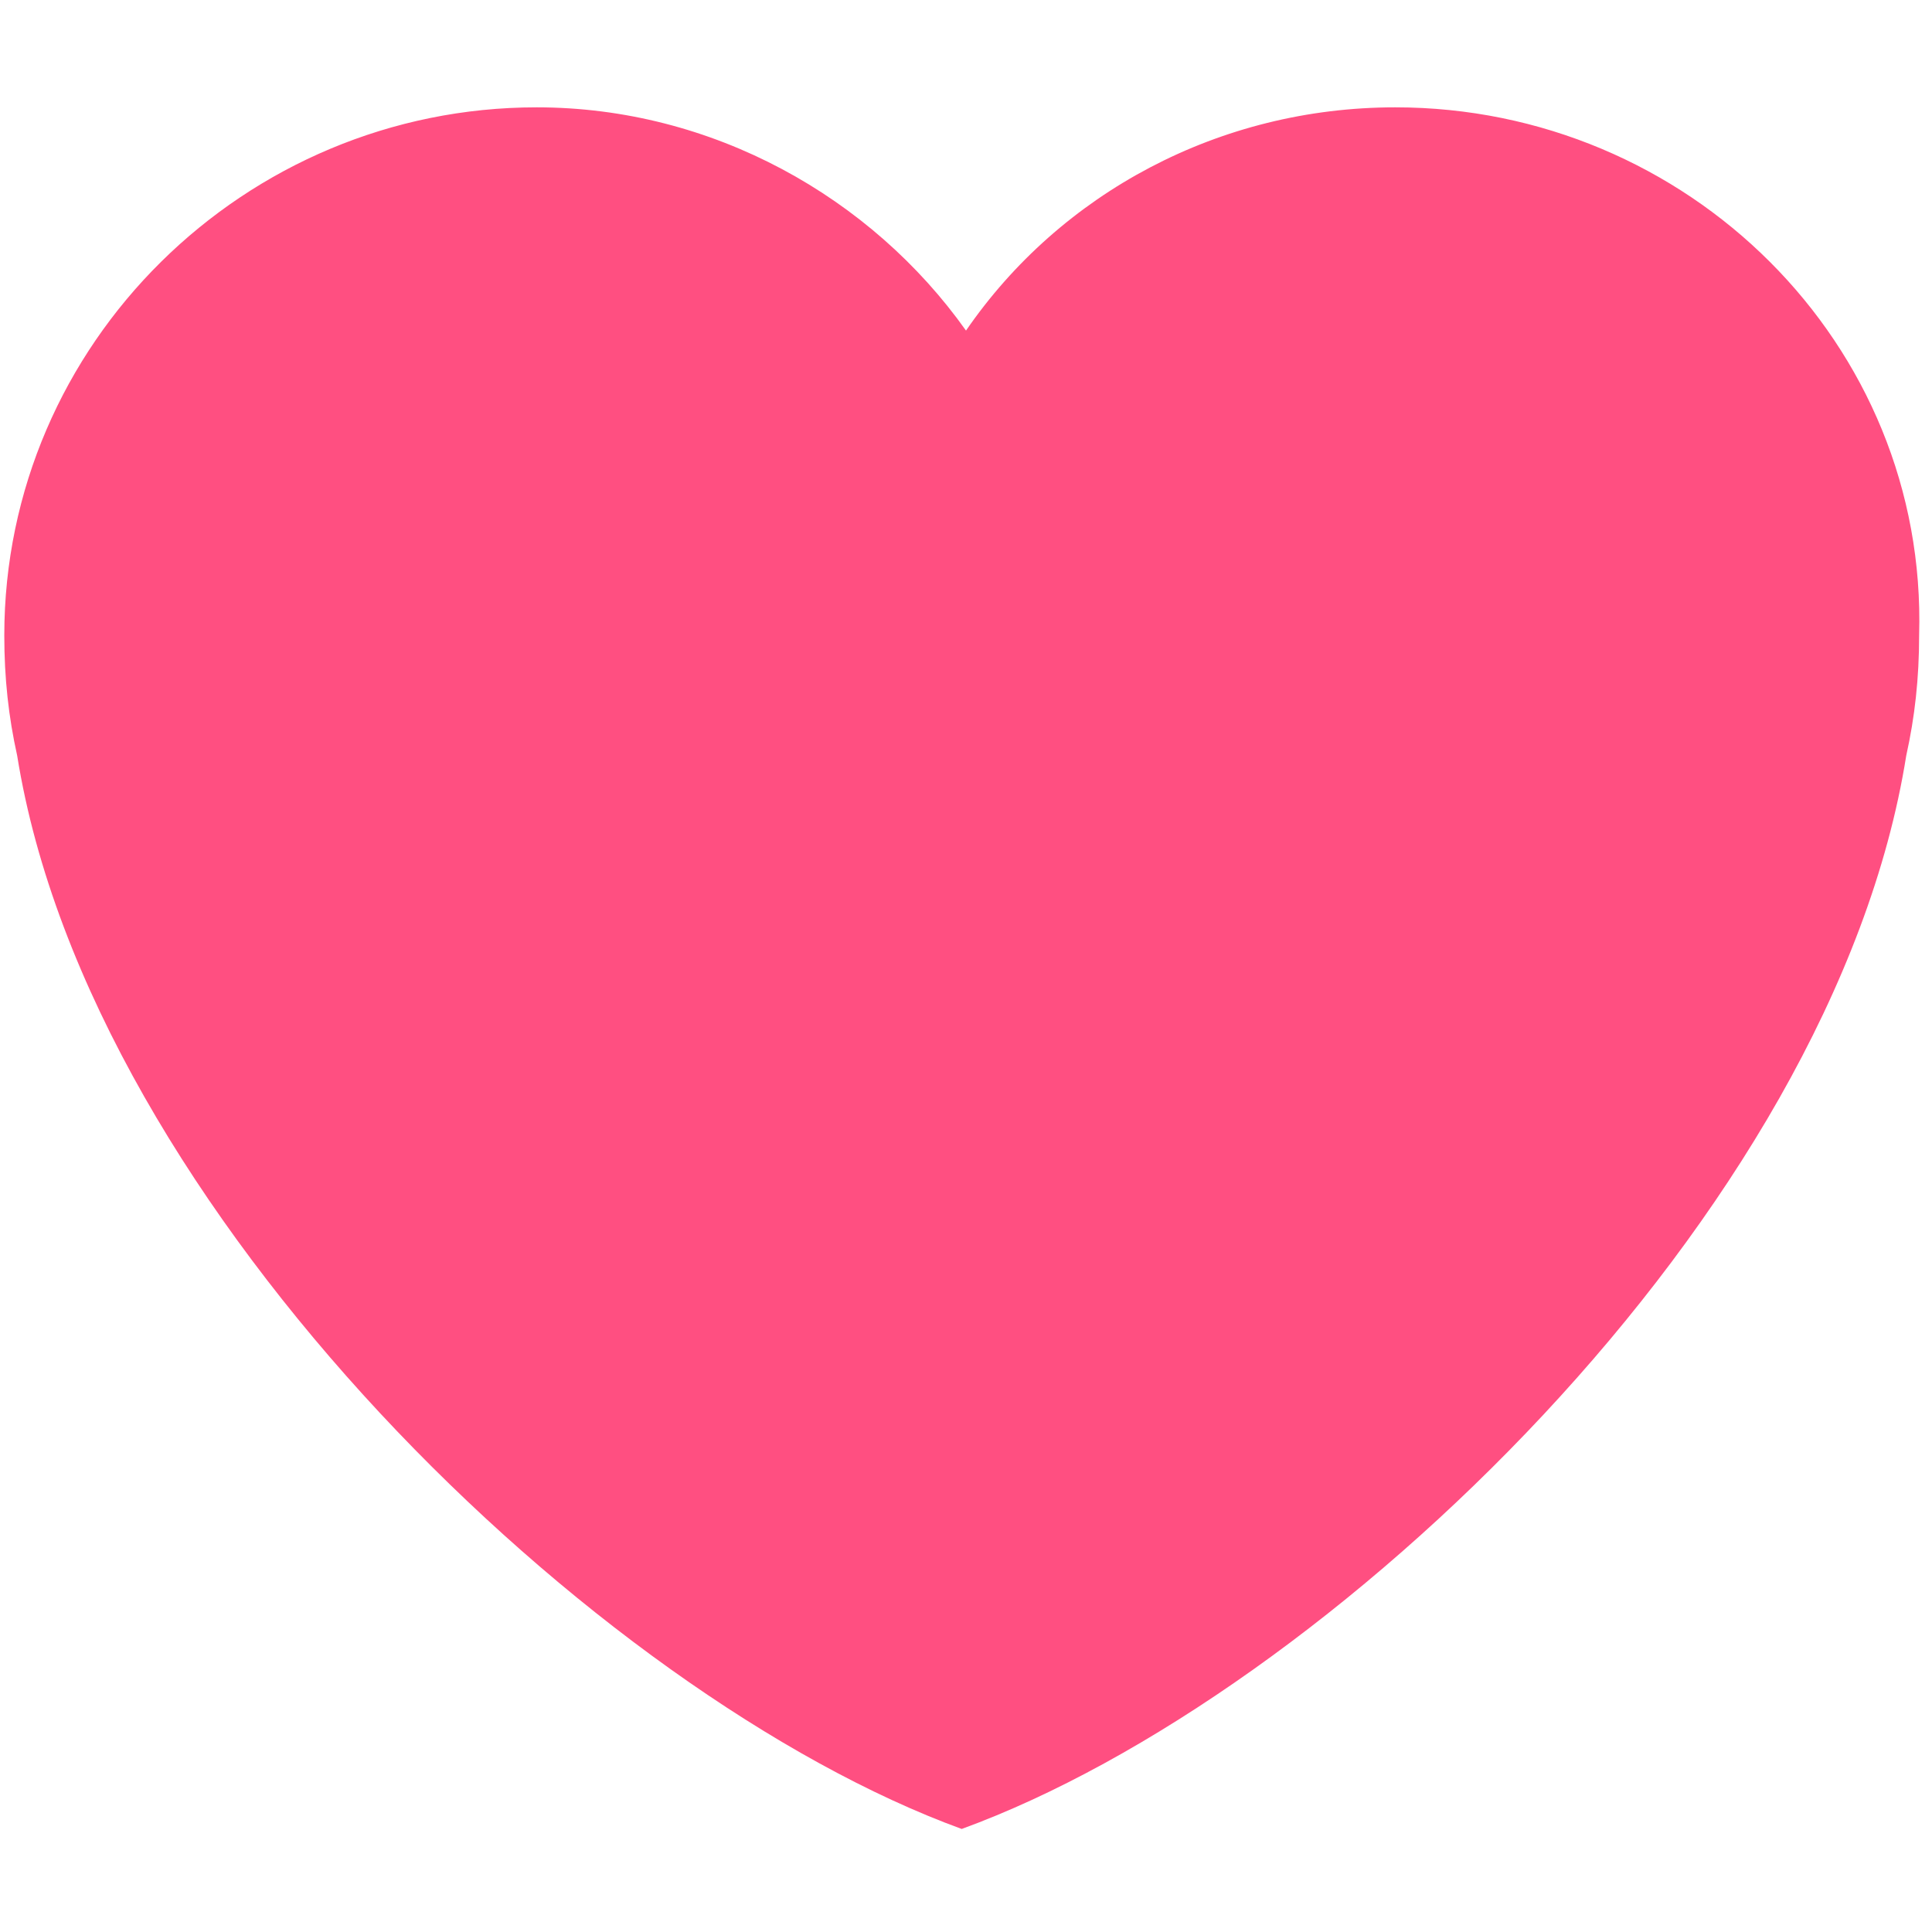
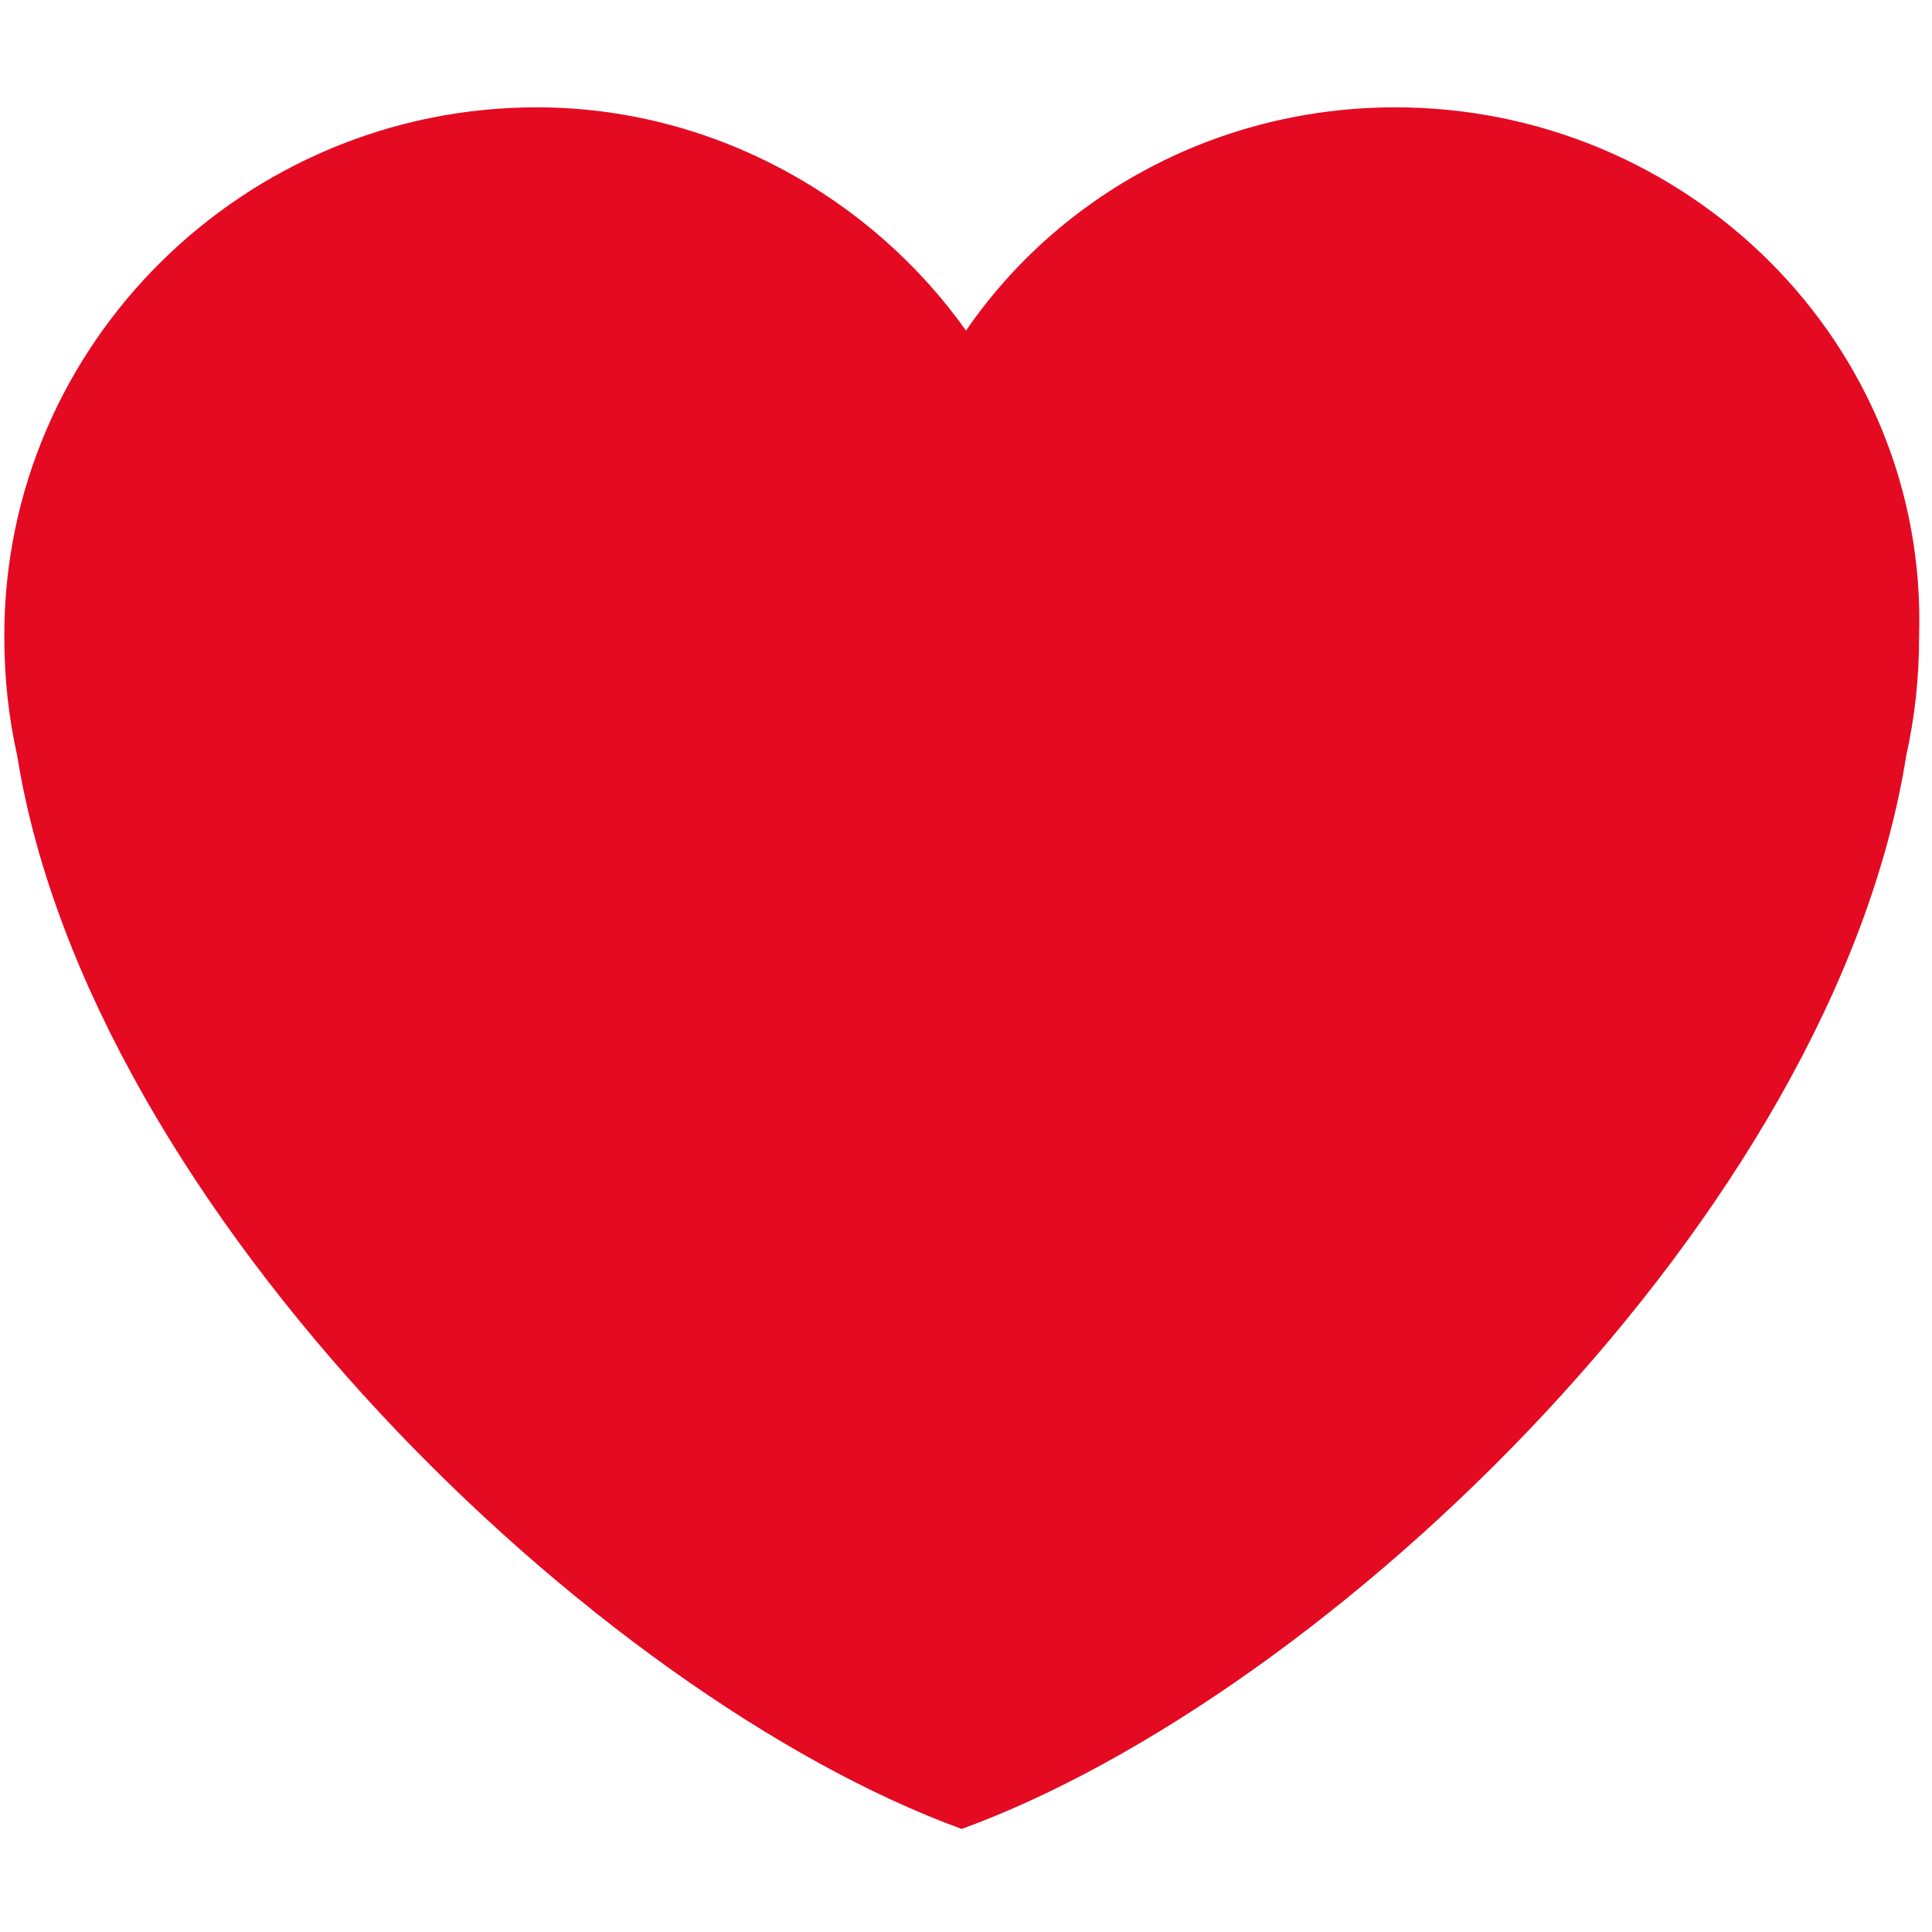
<svg xmlns="http://www.w3.org/2000/svg" version="1.1" id="svg2" x="0px" y="0px" viewBox="0 0 45 45" style="enable-background:new 0 0 45 45;" xml:space="preserve">
  <style type="text/css">
- 	.st0{fill:#FF4F81;}
+ 	.st0{fill:#e40a22;}
</style>
  <path class="st0" d="M32.5,2.5c-4.1,0-7.8,2-10,5.2c-2.2-3.1-5.9-5.2-10-5.2C5.7,2.5,0.1,8,0.1,14.8c0,1,0.1,1.9,0.3,2.8  c1.7,10.6,13.5,21.9,22,25c8.5-3.1,20.3-14.3,22-25c0.2-0.9,0.3-1.8,0.3-2.8C44.9,8,39.3,2.5,32.5,2.5z" />
</svg>
